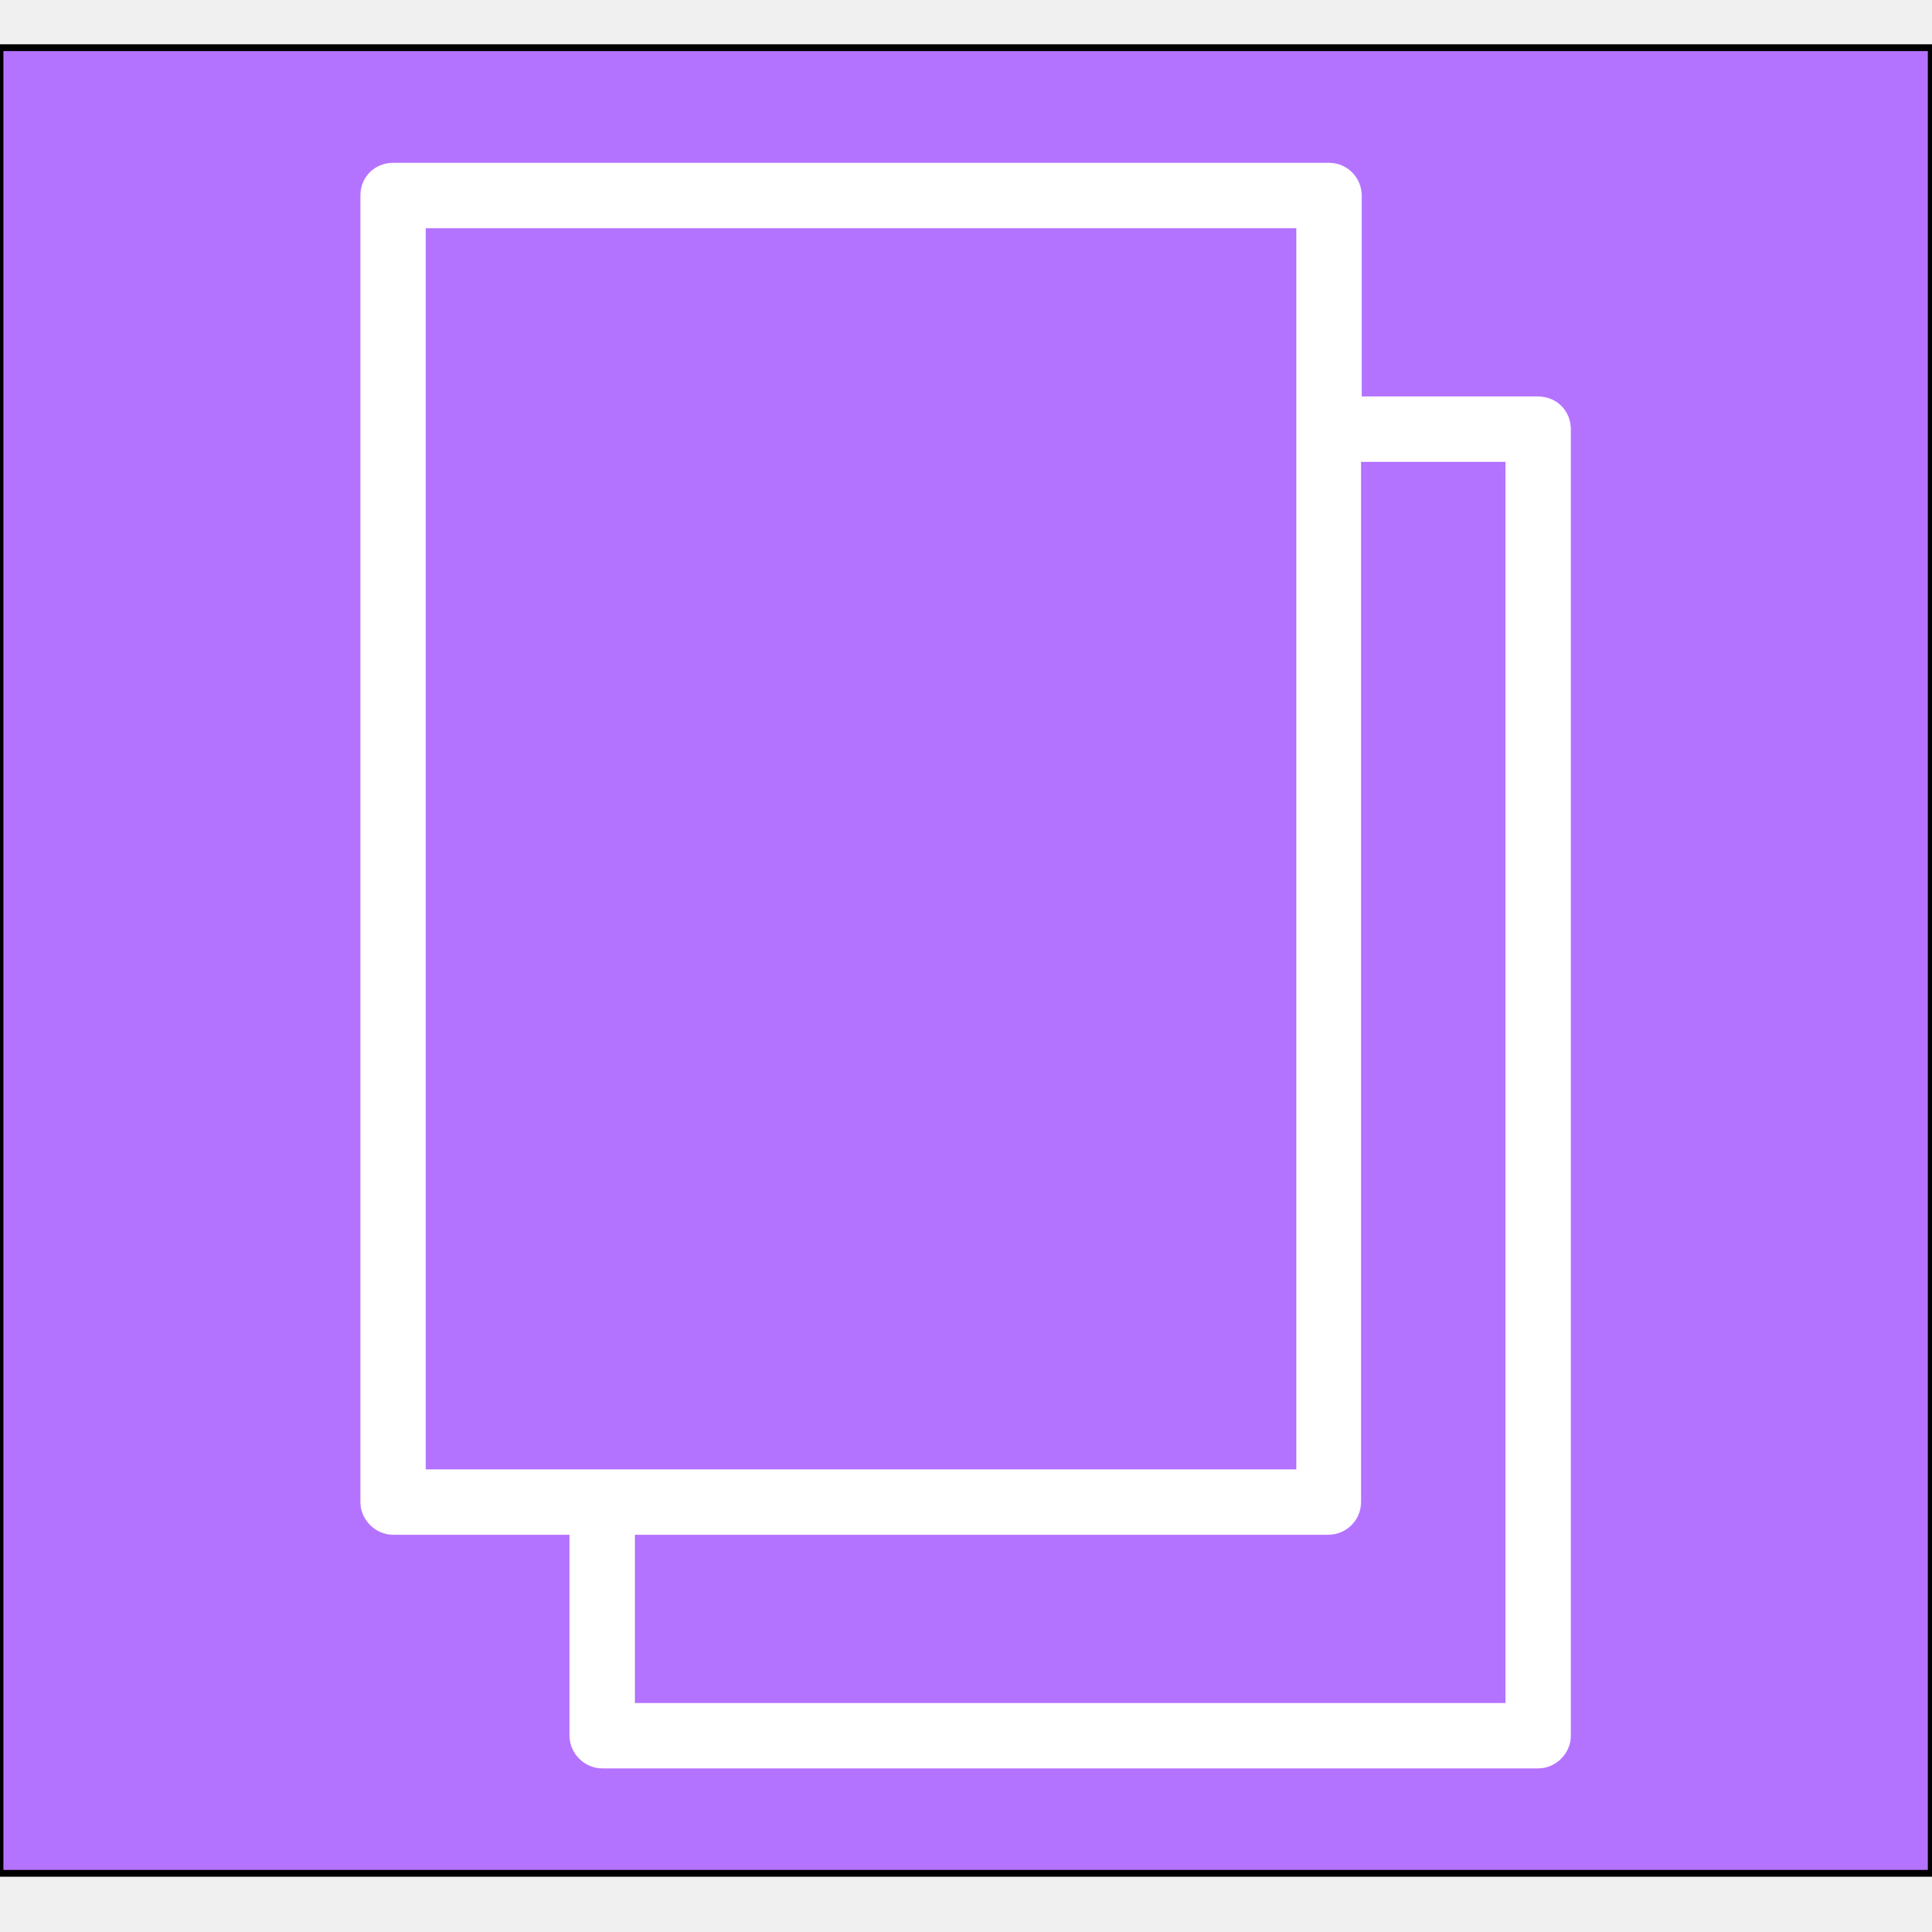
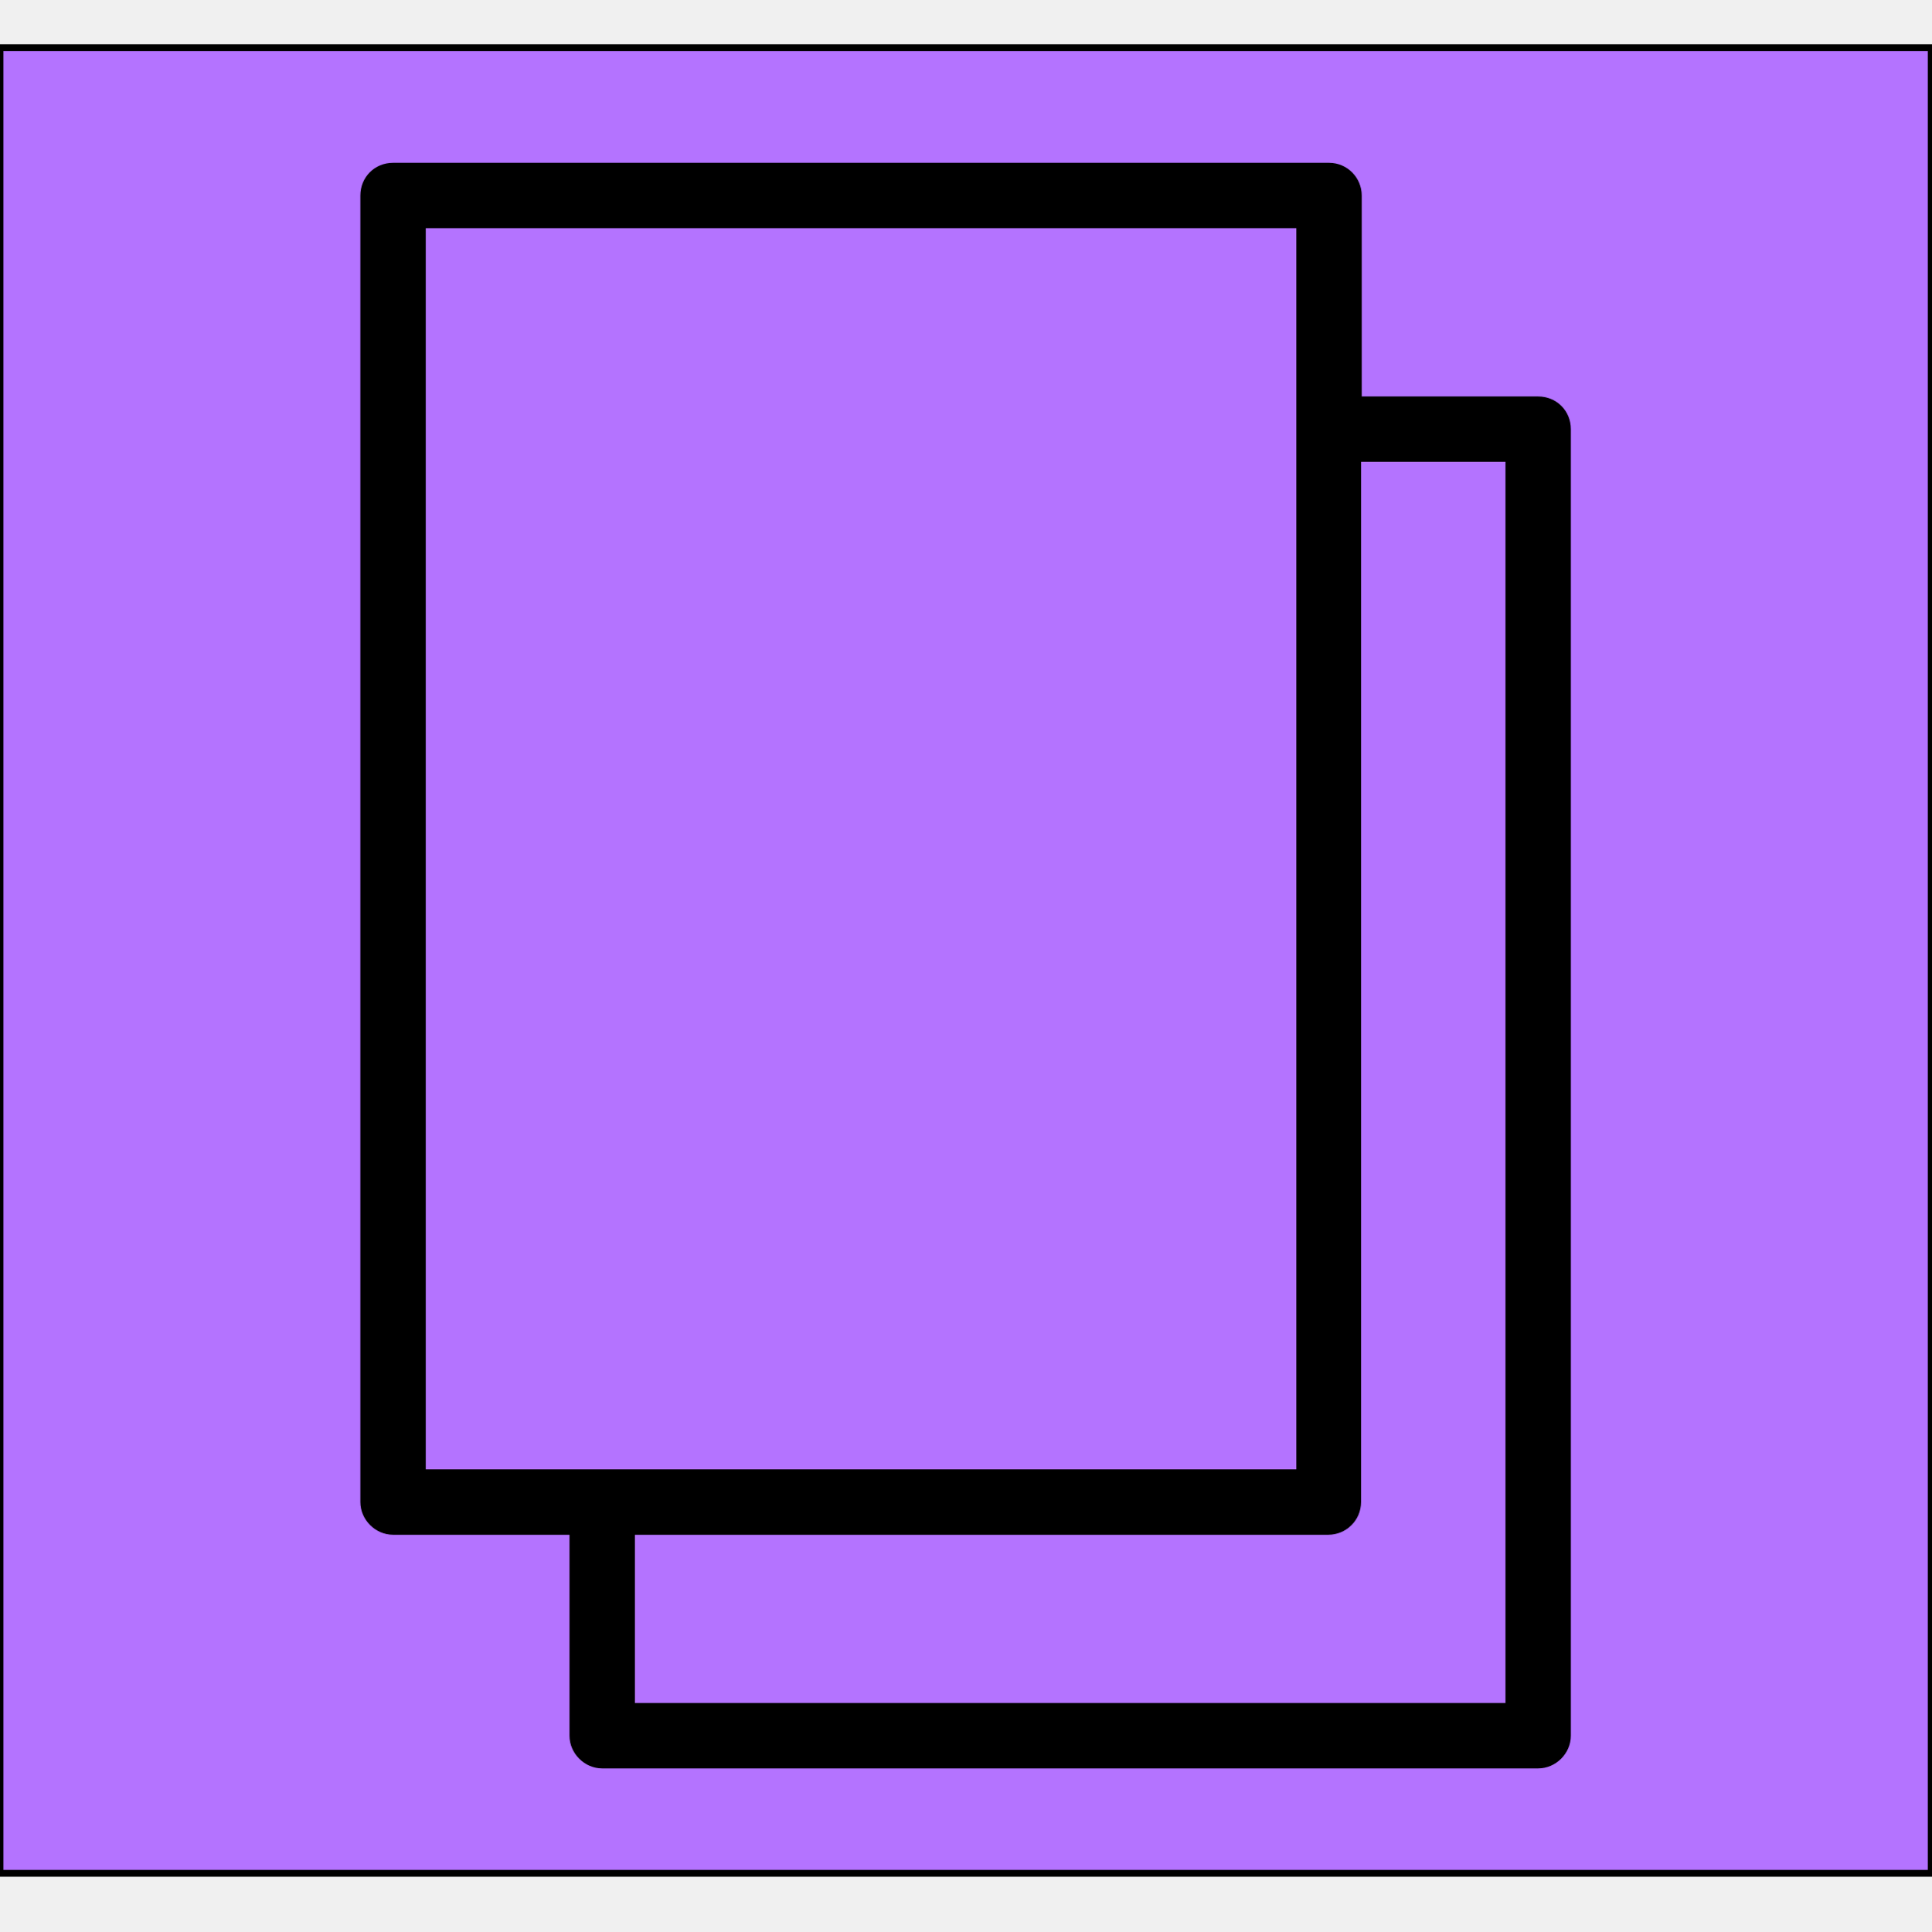
<svg xmlns="http://www.w3.org/2000/svg" version="1.1" id="レイヤー_1" x="0px" y="0px" viewBox="0 0 283.5 283.5" style="enable-background:new 0 0 283.5 283.5;" xml:space="preserve">
  <style type="text/css">
	.st0{fill:#B473FF;stroke:#000000;stroke-miterlimit:10;}
- 	.st1{fill:#FFFFFF;}
</style>
  <g id="レイヤー_2_00000071523199968413653210000007576275610382905005_">
</g>
  <rect y="7" class="st0" width="283.5" height="268" />
  <g id="レイヤー_1_00000027579170196596883870000001380845587717852588_">
-     <path class="st1" d="M230.6,254.8V63c0-2.7-2.1-4.8-4.8-4.8h-25.9V28.7c0-2.6-2.1-4.8-4.8-4.8H57.7c-2.7,0-4.8,2.1-4.8,4.8v191.8   c0,2.6,2.2,4.8,4.8,4.8h25.9v29.5c0,2.6,2.2,4.8,4.8,4.8h137.4C228.4,259.6,230.6,257.4,230.6,254.8z M62.5,215.7V33.5h127.8v182.2   H62.5z M221,250H93.2v-24.7H195c2.6,0,4.8-2.1,4.8-4.8V67.8H221V250z" />
+     <path d="M230.6,254.8V63c0-2.7-2.1-4.8-4.8-4.8h-25.9V28.7c0-2.6-2.1-4.8-4.8-4.8H57.7c-2.7,0-4.8,2.1-4.8,4.8v191.8   c0,2.6,2.2,4.8,4.8,4.8h25.9v29.5c0,2.6,2.2,4.8,4.8,4.8h137.4C228.4,259.6,230.6,257.4,230.6,254.8z M62.5,215.7V33.5h127.8v182.2   H62.5z M221,250H93.2v-24.7H195c2.6,0,4.8-2.1,4.8-4.8V67.8H221V250z" />
  </g>
</svg>
